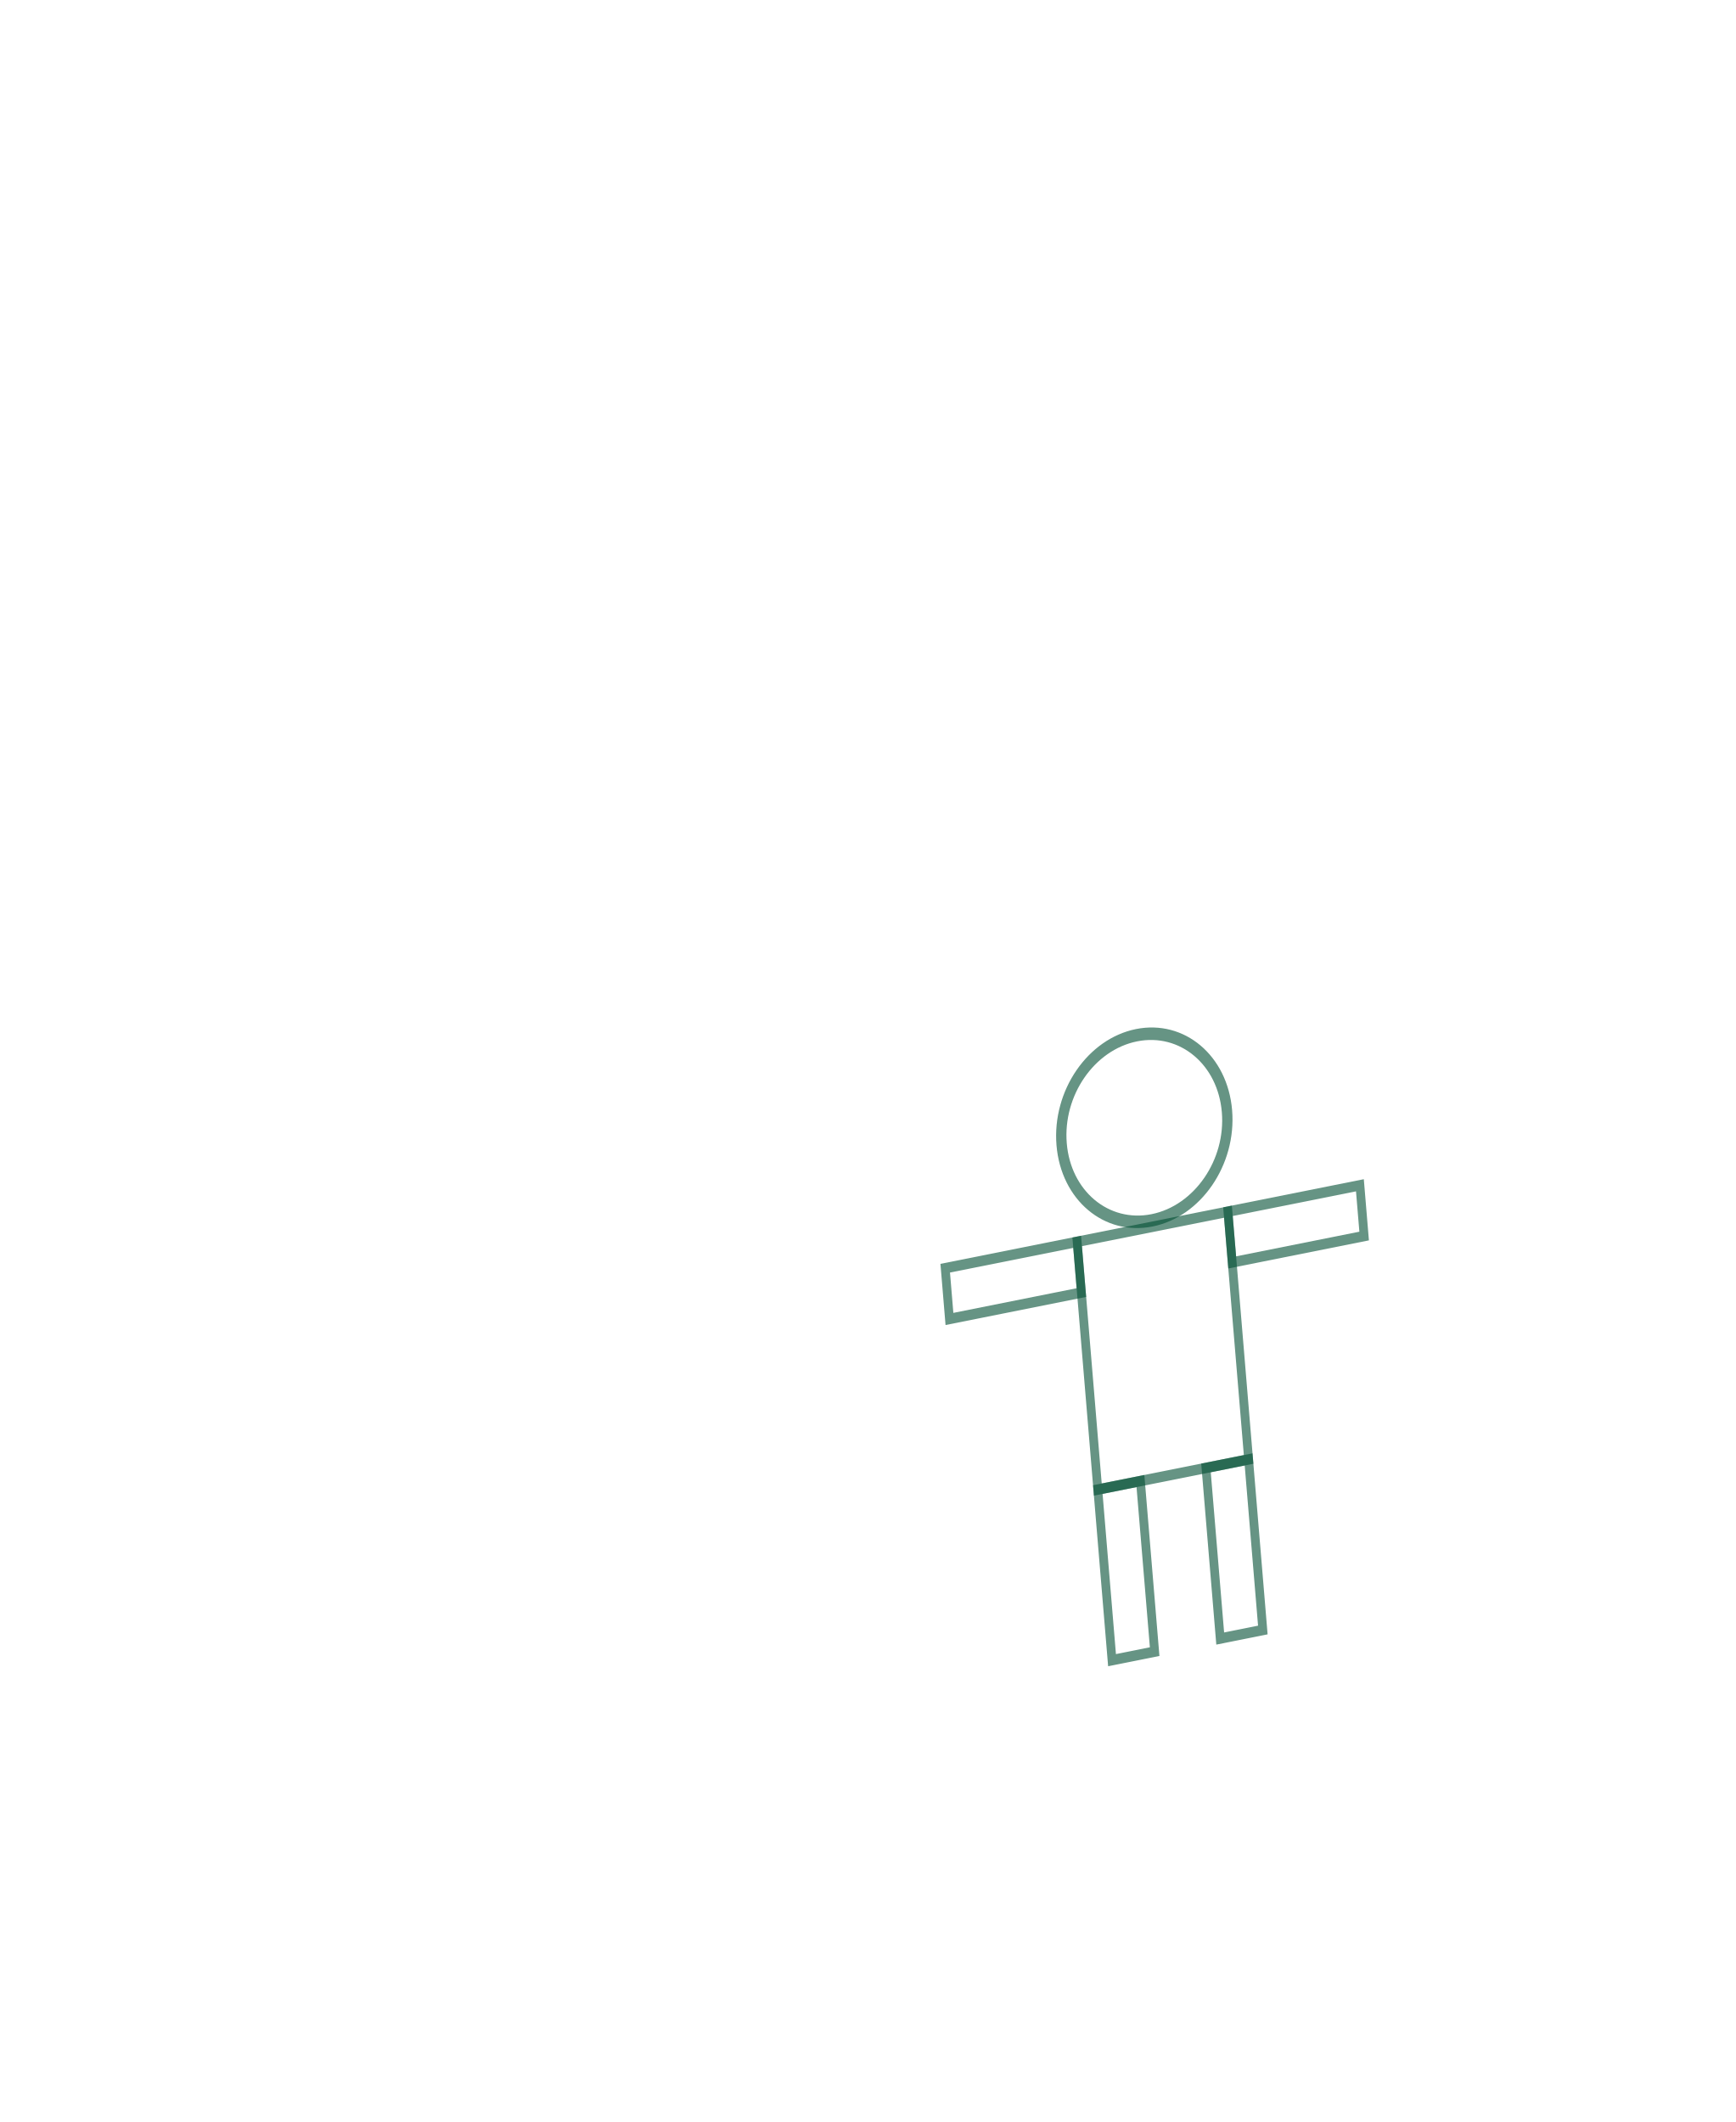
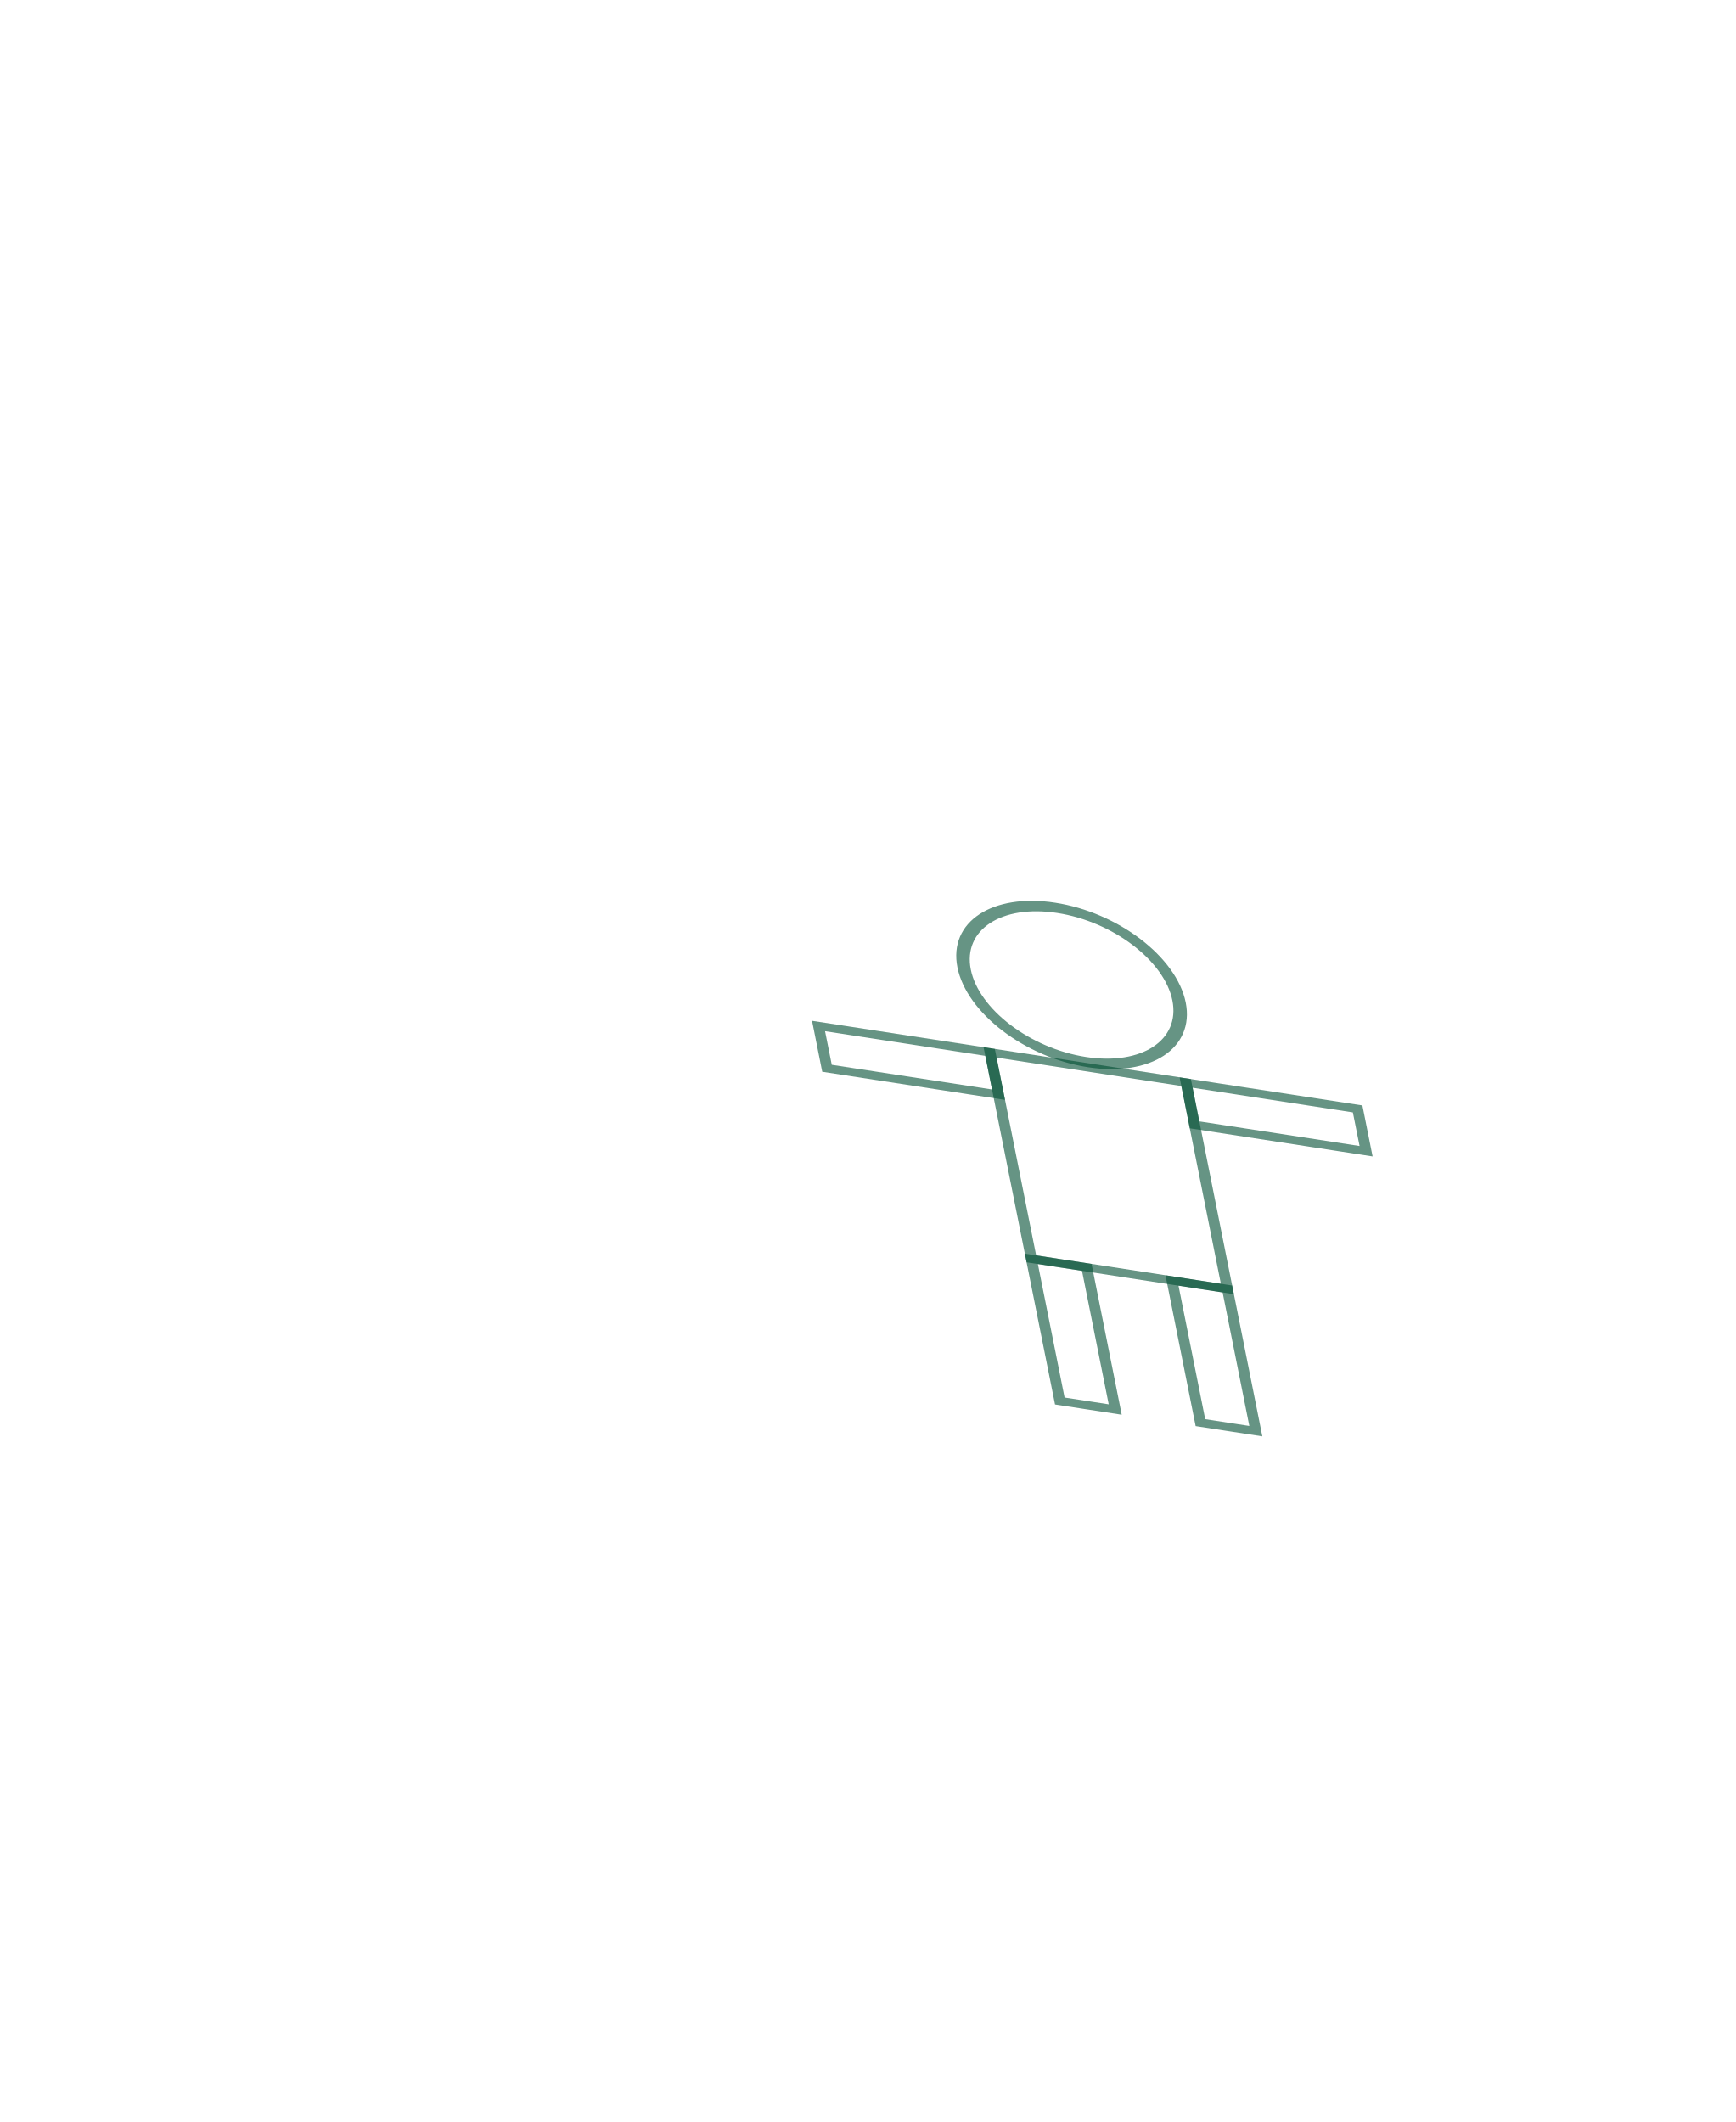
<svg xmlns="http://www.w3.org/2000/svg" width="48.793mm" height="59.671mm" viewBox="-100 -100 200 200" version="1.1" id="svg5">
  <defs id="defs2" />
-   <g id="layer1" transform="translate(-59.37988,-65.36959) matrix(1, -0.2, 0.1, 1.2, 0, 0)">
+   <g id="layer1" transform="translate(-100.3799,-100.3696) matrix(1.3, 0.2, 0.2, 1, 0, 0)">
    <g id="g1872">
      <ellipse style="opacity:0.604;fill:none;stroke:#014d33;stroke-width:1.183;stroke-miterlimit:4;stroke-dasharray:none;stroke-opacity:1" id="path846" cx="83.776" cy="74.851" rx="9.528" ry="8.891" />
      <g id="g1863">
        <rect style="opacity:0.604;fill:none;stroke:#014d33;stroke-width:1;stroke-miterlimit:4;stroke-dasharray:none;stroke-opacity:1" id="rect1412" width="17.379" height="23.796" x="75.087" y="84.358" />
        <rect style="opacity:0.604;fill:none;stroke:#014d33;stroke-width:1;stroke-miterlimit:4;stroke-dasharray:none;stroke-opacity:1" id="rect1516" width="15.207" height="4.875" x="59.88" y="84.358" />
        <rect style="opacity:0.604;fill:none;stroke:#014d33;stroke-width:1;stroke-miterlimit:4;stroke-dasharray:none;stroke-opacity:1" id="rect1516-6" width="15.207" height="4.875" x="92.466" y="84.358" />
        <rect style="opacity:0.604;fill:none;stroke:#014d33;stroke-width:1;stroke-miterlimit:4;stroke-dasharray:none;stroke-opacity:1" id="rect1722" width="4.912" height="16.387" x="75.087" y="108.154" />
        <rect style="opacity:0.604;fill:none;stroke:#014d33;stroke-width:1;stroke-miterlimit:4;stroke-dasharray:none;stroke-opacity:1" id="rect1722-3" width="4.912" height="16.387" x="87.554" y="108.154" />
      </g>
    </g>
  </g>
</svg>
